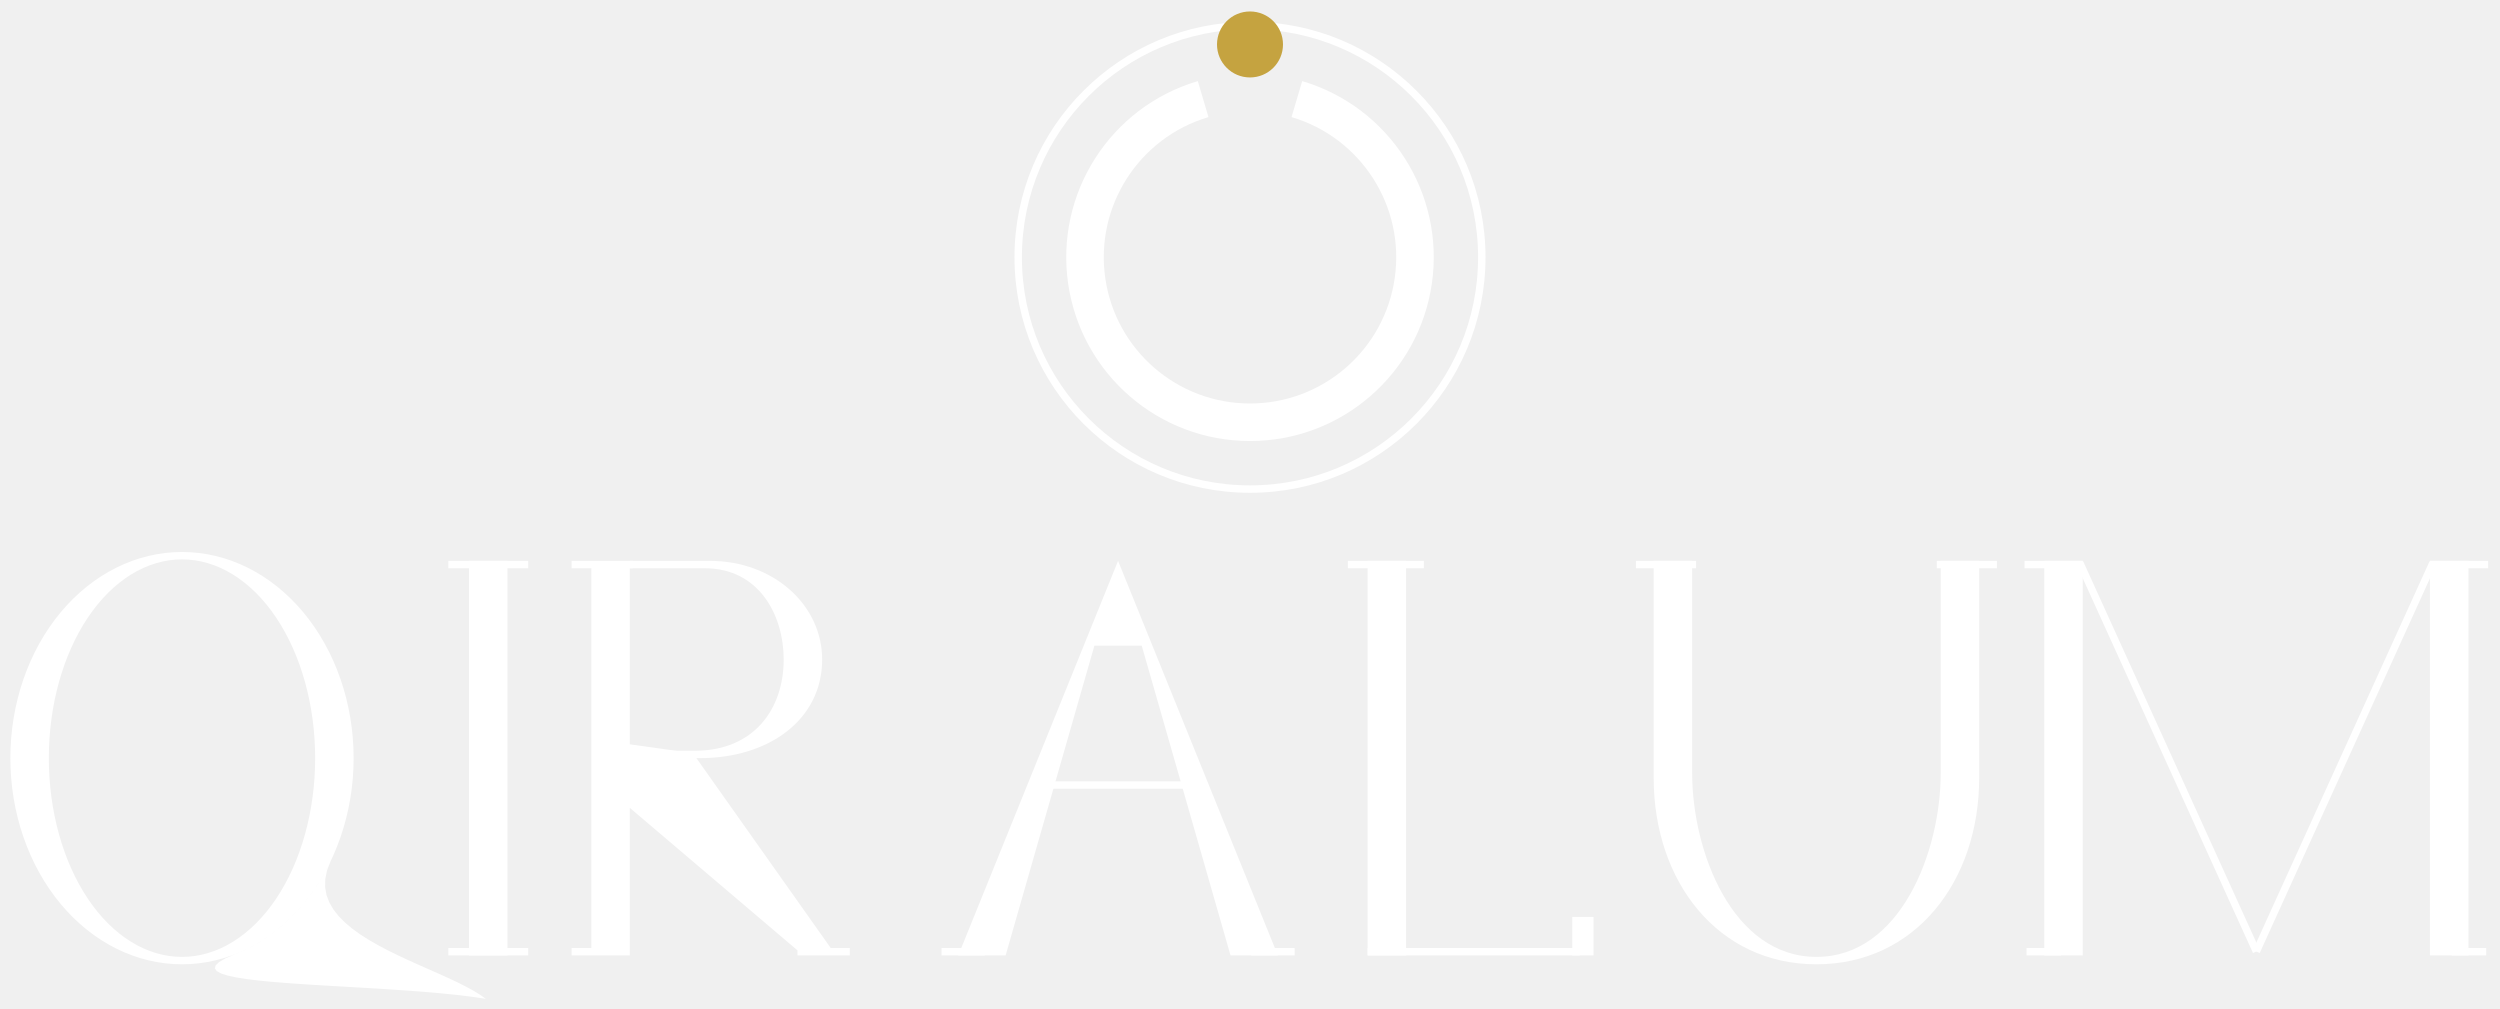
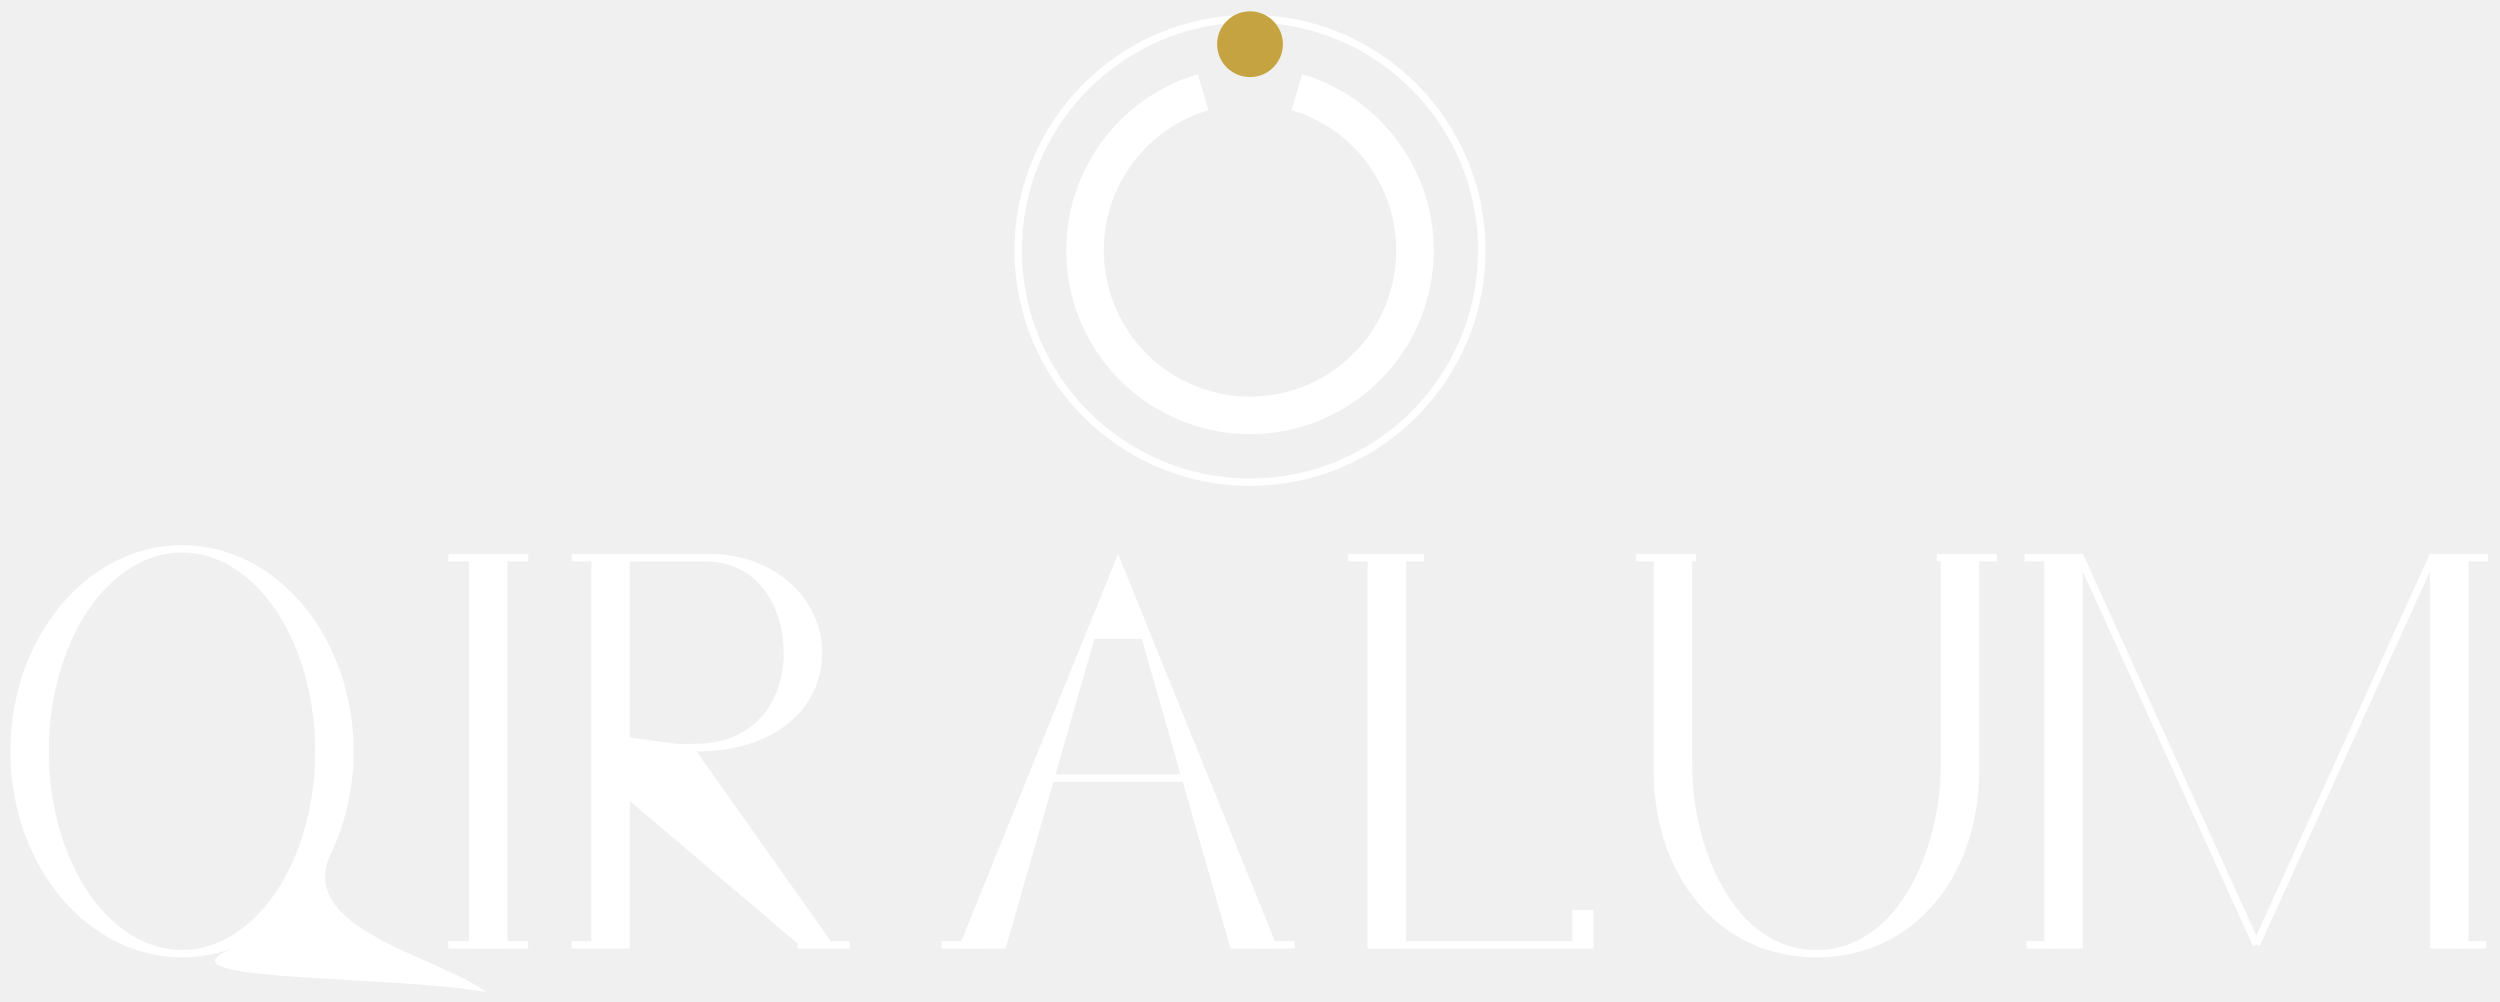
- <svg xmlns="http://www.w3.org/2000/svg" viewBox="9.00 -957.20 5069.00 2044.75" role="img" aria-labelledby="t d" shape-rendering="geometricPrecision">
+ <svg xmlns="http://www.w3.org/2000/svg" viewBox="9.00 -943.20 5069.00 2030.75" role="img" aria-labelledby="t d" shape-rendering="geometricPrecision">
  <g fill="none">
    <circle cx="2543.50" cy="-435.53" r="470.00" stroke="#FFFFFF" stroke-width="15.05" />
    <path d="M 2448.49 -756.27 A 334.52 334.52 0 1 0 2638.51 -756.27" stroke="#FFFFFF" stroke-width="76.10" stroke-linecap="butt" />
-     <circle cx="2543.50" cy="-867.06" r="66.90" fill="#C5A340" stroke="none" />
+     <circle cx="2543.50" cy="-853.57" r="66.67" fill="#C5A340" stroke="none" />
  </g>
  <g transform="translate(0.00 980) scale(1 -1)" fill="#FFFFFF">
    <path d="M 981.71 -79.31 L 967.51 -70.71 L 951.65 -62.15 L 934.38 -53.59 L 915.94 -44.98 L 896.60 -36.25 L 876.60 -27.40 L 856.19 -18.34 L 835.64 -9.05 L 815.16 0.53 L 795.05 10.44 L 775.54 20.74 L 756.86 31.45 L 739.30 42.65 L 723.08 54.36 L 708.46 66.65 L 695.70 79.55 L 685.05 93.11 L 676.75 107.38 L 671.06 122.40 L 668.23 138.22 L 668.50 154.91 L 672.12 172.49 L 679.38 191.00 L 676.79 185.72 L 684.91 202.95 L 692.59 221.29 L 699.51 240.04 L 705.66 259.18 L 711.01 278.66 L 715.58 298.44 L 719.31 318.45 L 722.24 338.66 L 724.33 359.02 L 725.58 379.49 L 726.00 400.00 L 725.58 420.51 L 724.33 440.98 L 722.24 461.34 L 719.31 481.55 L 715.58 501.56 L 711.01 521.34 L 705.66 540.83 L 699.51 559.96 L 692.59 578.71 L 684.91 597.05 L 676.49 614.90 L 667.35 632.23 L 657.51 649.00 L 647.01 665.17 L 635.85 680.71 L 624.08 695.58 L 611.70 709.71 L 598.77 723.11 L 585.30 735.74 L 571.34 747.55 L 556.91 758.52 L 542.05 768.64 L 526.79 777.86 L 511.18 786.19 L 495.24 793.56 L 479.02 800.00 L 462.56 805.48 L 445.89 809.96 L 429.06 813.48 L 412.11 815.99 L 395.07 817.50 L 378.00 818.00 L 360.93 817.50 L 343.89 815.99 L 326.94 813.48 L 310.11 809.96 L 293.44 805.48 L 276.98 800.00 L 260.76 793.56 L 244.82 786.19 L 229.21 777.86 L 213.95 768.64 L 199.09 758.52 L 184.66 747.55 L 170.70 735.74 L 157.22 723.11 L 144.30 709.71 L 131.93 695.58 L 120.15 680.71 L 108.99 665.17 L 98.49 649.00 L 88.65 632.23 L 79.51 614.90 L 71.09 597.05 L 63.41 578.71 L 56.49 559.96 L 50.34 540.83 L 44.99 521.34 L 40.42 501.56 L 36.69 481.55 L 33.76 461.34 L 31.68 440.98 L 30.43 420.51 L 30.00 400.00 L 30.43 379.49 L 31.68 359.02 L 33.76 338.66 L 36.69 318.45 L 40.42 298.44 L 44.99 278.66 L 50.34 259.18 L 56.49 240.04 L 63.41 221.29 L 71.09 202.95 L 79.51 185.10 L 88.65 167.78 L 98.49 151.00 L 108.99 134.82 L 120.15 119.29 L 131.93 104.42 L 144.30 90.29 L 157.22 76.89 L 170.70 64.26 L 184.66 52.45 L 199.09 41.48 L 213.95 31.36 L 229.21 22.14 L 244.82 13.81 L 260.76 6.44 L 276.98 0.00 L 293.44 -5.47 L 310.11 -9.96 L 326.94 -13.47 L 343.89 -15.99 L 360.93 -17.50 L 378.00 -18.00 L 395.07 -17.50 L 412.11 -15.99 L 429.06 -13.47 L 445.89 -9.96 L 462.56 -5.47 L 479.02 0.00 L 494.51 6.15 L 492.25 5.17 L 485.54 2.46 L 466.11 -5.97 L 453.10 -13.56 L 446.10 -20.35 L 444.71 -26.41 L 448.56 -31.80 L 457.25 -36.59 L 470.39 -40.83 L 487.57 -44.56 L 508.41 -47.89 L 532.54 -50.85 L 559.52 -53.50 L 589.01 -55.91 L 620.58 -58.14 L 653.86 -60.25 L 688.44 -62.29 L 723.95 -64.34 L 759.98 -66.44 L 796.14 -68.67 L 832.05 -71.08 L 867.30 -73.74 L 901.52 -76.69 L 934.30 -80.01 L 965.26 -83.76 L 994.00 -88.00 Z M 364.75 -2.51 L 351.54 -1.06 L 338.39 1.36 L 325.32 4.74 L 312.40 9.07 L 299.62 14.35 L 287.04 20.56 L 274.68 27.68 L 262.56 35.69 L 250.72 44.59 L 239.19 54.34 L 228.00 64.91 L 217.16 76.31 L 206.71 88.47 L 196.68 101.40 L 187.07 115.04 L 177.94 129.36 L 169.29 144.34 L 161.14 159.94 L 153.50 176.10 L 146.41 192.81 L 139.89 210.03 L 133.93 227.70 L 128.55 245.78 L 123.79 264.24 L 119.62 283.01 L 116.09 302.07 L 113.19 321.38 L 110.92 340.86 L 109.30 360.50 L 108.33 380.23 L 108.00 400.00 L 108.33 419.77 L 109.30 439.50 L 110.92 459.14 L 113.19 478.62 L 116.09 497.93 L 119.62 516.99 L 123.79 535.76 L 128.55 554.23 L 133.93 572.30 L 139.89 589.98 L 146.41 607.19 L 153.50 623.90 L 161.14 640.06 L 169.29 655.66 L 177.94 670.64 L 187.07 684.96 L 196.68 698.60 L 206.71 711.52 L 217.16 723.69 L 228.00 735.09 L 239.19 745.66 L 250.72 755.41 L 262.56 764.31 L 274.68 772.33 L 287.04 779.44 L 299.62 785.65 L 312.40 790.92 L 325.32 795.26 L 338.39 798.64 L 351.54 801.06 L 364.75 802.51 L 378.00 803.00 L 391.25 802.51 L 404.46 801.06 L 417.61 798.64 L 430.68 795.26 L 443.60 790.92 L 456.38 785.65 L 468.96 779.44 L 481.32 772.33 L 493.44 764.31 L 505.27 755.41 L 516.81 745.66 L 528.00 735.09 L 538.84 723.69 L 549.29 711.52 L 559.33 698.60 L 568.92 684.96 L 578.06 670.64 L 586.71 655.66 L 594.86 640.06 L 602.50 623.90 L 609.59 607.19 L 616.11 589.98 L 622.08 572.30 L 627.45 554.23 L 632.21 535.76 L 636.38 516.99 L 639.91 497.93 L 642.81 478.62 L 645.08 459.14 L 646.70 439.50 L 647.67 419.77 L 648.00 400.00 L 647.67 380.23 L 646.70 360.50 L 645.08 340.86 L 642.81 321.38 L 639.91 302.07 L 636.38 283.01 L 632.21 264.24 L 627.45 245.78 L 622.08 227.70 L 616.11 210.03 L 609.59 192.81 L 602.50 176.10 L 594.86 159.94 L 586.71 144.34 L 578.06 129.36 L 568.92 115.04 L 559.33 101.40 L 549.29 88.47 L 538.84 76.31 L 528.00 64.91 L 516.81 54.34 L 505.27 44.59 L 493.44 35.69 L 481.32 27.68 L 468.96 20.56 L 456.38 14.35 L 443.60 9.07 L 430.68 4.74 L 417.61 1.36 L 404.46 -1.06 L 391.25 -2.51 L 378.00 -3.00 Z M 676.31 184.76 L 675.77 183.68 L 672.04 176.44 L 668.19 169.29 L 667.54 168.14 Z M 667.05 167.26 L 664.23 162.24 L 660.14 155.29 L 657.75 151.41 Z M 655.92 148.44 L 651.60 141.70 L 647.16 135.06 L 657.29 150.66 Z M 646.58 134.21 L 642.62 128.53 L 637.96 122.11 L 636.29 119.90 Z M 635.35 118.65 L 633.20 115.81 L 628.33 109.64 L 624.58 105.06 Z M 623.81 104.12 L 623.36 103.58 L 618.27 97.64 L 613.10 91.81 L 611.94 90.56 Z M 611.34 89.91 L 607.84 86.14 L 602.46 80.58 L 599.35 77.49 Z M 585.30 64.26 L 598.33 76.46 L 597.00 75.15 L 591.45 69.86 L 585.81 64.71 L 580.09 59.70 L 574.27 54.83 L 571.74 52.79 Z M 556.91 41.48 L 570.91 52.12 L 568.39 50.10 L 562.41 45.51 L 556.36 41.08 L 550.24 36.79 L 544.05 32.65 L 542.45 31.62 Z M 541.45 31.00 L 537.79 28.68 L 531.46 24.84 L 527.14 22.35 Z M 526.54 22.01 L 525.08 21.16 L 518.62 17.65 L 512.11 14.29 L 511.57 14.03 Z M 510.39 13.45 L 505.54 11.09 L 498.93 8.05 L 496.00 6.79 Z" transform="translate(0.00 0)" />
    <path d="M 48.00 0.00 L 126.00 0.00 L 126.00 800.00 L 48.00 800.00 Z" transform="translate(912.00 0)" />
    <path d="M 6.00 785.00 L 168.00 785.00 L 168.00 800.00 L 6.00 800.00 Z" transform="translate(912.00 0)" />
    <path d="M 6.00 0.00 L 168.00 0.00 L 168.00 15.00 L 6.00 15.00 Z" transform="translate(912.00 0)" />
    <path d="M -40.00 785.00 L 0.00 785.00 L 0.00 15.00 L -40.00 15.00 L -40.00 0.00 L 78.00 0.00 L 78.00 299.20 L 418.00 10.20 L 418.00 0.00 L 524.00 0.00 L 524.00 15.00 L 485.39 15.00 L 206.00 410.00 L 78.00 428.00 L 78.00 785.00 L 84.00 785.00 L 84.00 800.00 L -40.00 800.00 Z" transform="translate(1208.00 0)" />
    <path d="M 78.00 800.00 L 240.00 800.00 C 370.00 800.00 468.00 710.00 468.00 600.00 C 468.00 478.00 360.00 400.00 220.00 400.00 L 78.00 400.00 Z M 78.00 415.00 L 210.00 415.00 C 330.00 415.00 390.00 500.00 390.00 600.00 C 390.00 690.00 340.00 785.00 230.00 785.00 L 78.00 785.00 Z" transform="translate(1208.00 0)" />
    <path d="M 16.00 0.00 L 112.00 0.00 L 292.00 628.00 L 388.00 628.00 L 568.00 0.00 L 664.00 0.00 L 340.00 800.00 Z" transform="translate(1936.00 0)" />
    <path d="M 176.00 338.00 L 504.00 338.00 L 504.00 353.00 L 176.00 353.00 Z" transform="translate(1936.00 0)" />
    <path d="M -18.00 0.00 L 70.00 0.00 L 70.00 15.00 L -18.00 15.00 Z" transform="translate(1936.00 0)" />
    <path d="M 610.00 0.00 L 698.00 0.00 L 698.00 15.00 L 610.00 15.00 Z" transform="translate(1936.00 0)" />
    <path d="M 40.00 0.00 L 118.00 0.00 L 118.00 800.00 L 40.00 800.00 Z" transform="translate(2742.00 0)" />
    <path d="M 0.00 785.00 L 154.00 785.00 L 154.00 800.00 L 0.00 800.00 Z" transform="translate(2742.00 0)" />
    <path d="M 40.00 0.00 L 470.00 0.00 L 470.00 15.00 L 40.00 15.00 Z" transform="translate(2742.00 0)" />
    <path d="M 455.00 0.00 L 498.00 0.00 L 498.00 78.00 L 455.00 78.00 Z" transform="translate(2742.00 0)" />
    <path d="M 0 800.00 L 0 360.00 C 0 150.00 130.00 -18.00 330.00 -18.00 C 530.00 -18.00 660.00 150.00 660.00 360.00 L 660.00 800.00 L 582.00 800.00 L 582.00 370.00 C 582.00 210.00 500.00 -3.00 330.00 -3.00 C 160.00 -3.00 78.00 210.00 78.00 370.00 L 78.00 800.00 Z" transform="translate(3362.00 0)" />
    <path d="M -36.00 785.00 L 86.00 785.00 L 86.00 800.00 L -36.00 800.00 Z" transform="translate(3362.00 0)" />
    <path d="M 574.00 785.00 L 696.00 785.00 L 696.00 800.00 L 574.00 800.00 Z" transform="translate(3362.00 0)" />
    <path d="M 0.00 0.00 L 78.00 0.00 L 78.00 800.00 L 0.00 800.00 Z" transform="translate(4154.00 0)" />
    <path d="M -40.00 785.00 L 78.00 785.00 L 78.00 800.00 L -40.00 800.00 Z" transform="translate(4154.00 0)" />
    <path d="M -36.00 0.00 L 34.00 0.00 L 34.00 15.00 L -36.00 15.00 Z" transform="translate(4154.00 0)" />
    <path d="M 782.00 0.00 L 860.00 0.00 L 860.00 800.00 L 782.00 800.00 Z" transform="translate(4154.00 0)" />
    <path d="M 782.00 785.00 L 900.00 785.00 L 900.00 800.00 L 782.00 800.00 Z" transform="translate(4154.00 0)" />
    <path d="M 826.00 0.00 L 896.00 0.00 L 896.00 15.00 L 826.00 15.00 Z" transform="translate(4154.00 0)" />
    <path d="M 78.83 799.10 L 436.83 11.10 L 423.17 4.90 L 65.17 792.90 Z" transform="translate(4154.00 0)" />
    <path d="M 794.83 792.90 L 436.83 4.90 L 423.17 11.10 L 781.17 799.10 Z" transform="translate(4154.00 0)" />
  </g>
</svg>
